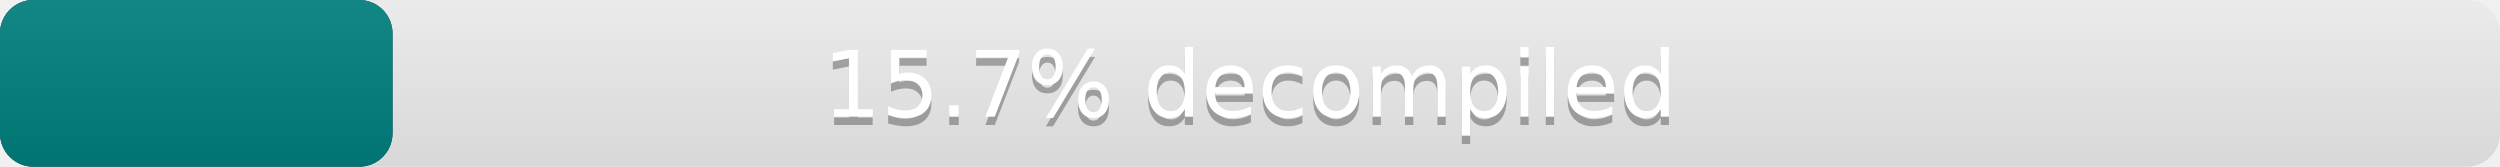
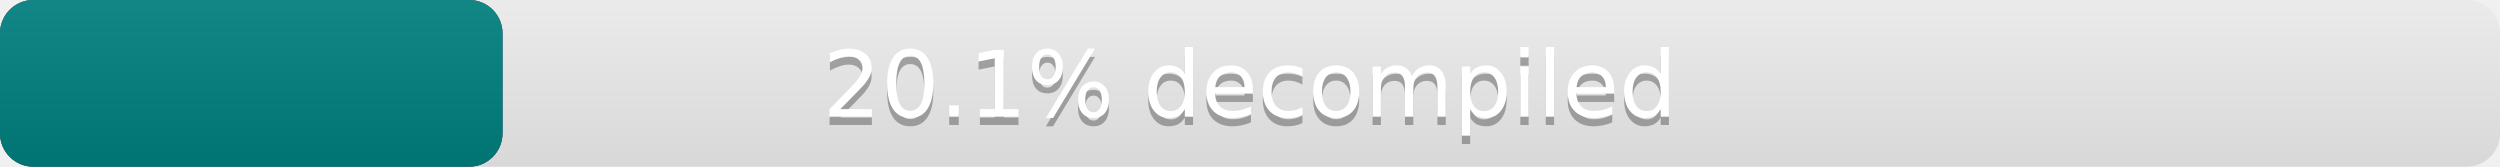
<svg xmlns="http://www.w3.org/2000/svg" width="300" height="20" version="1.1" preserveAspectRatio="xMidYMid">
  <defs>
    <clipPath id="progress_clip">
-       <rect rx="4" x="0" width="47.10" height="20" />
+       <rect rx="4" x="0" width="60.30" height="20" />
    </clipPath>
  </defs>
  <linearGradient id="a" x2="0" y2="100%">
    <stop offset="0" stop-color="#bbb" stop-opacity=".1" />
    <stop offset="1" stop-opacity=".1" />
  </linearGradient>
-   <rect rx="4" x="0" width="47.10" height="20" fill="#428bca" />
-   <rect rx="4" x="0" width="47.10" height="20" fill="#555" />
-   <rect rx="4" x="0" width="47.10" height="20" fill="teal" />
+   <rect rx="4" x="0" width="60.30" height="20" fill="#428bca" />
+   <rect rx="4" x="0" width="60.30" height="20" fill="#555" />
+   <rect rx="4" x="0" width="60.30" height="20" fill="teal" />
  <rect rx="4" width="300" height="20" fill="url(#a)" clip-path="url(#clip)" />
  <g fill="#fff" text-anchor="middle" font-family="DejaVu Sans,Verdana,Geneva,sans-serif" font-size="11">
-     <text x="150.0" y="15" fill="#010101" fill-opacity=".3">15.7% decompiled</text>
-     <text x="150.0" y="14">15.7% decompiled</text>
+     <text x="150.0" y="15" fill="#010101" fill-opacity=".3">20.1% decompiled</text>
+     <text x="150.0" y="14">20.1% decompiled</text>
  </g>
</svg>
